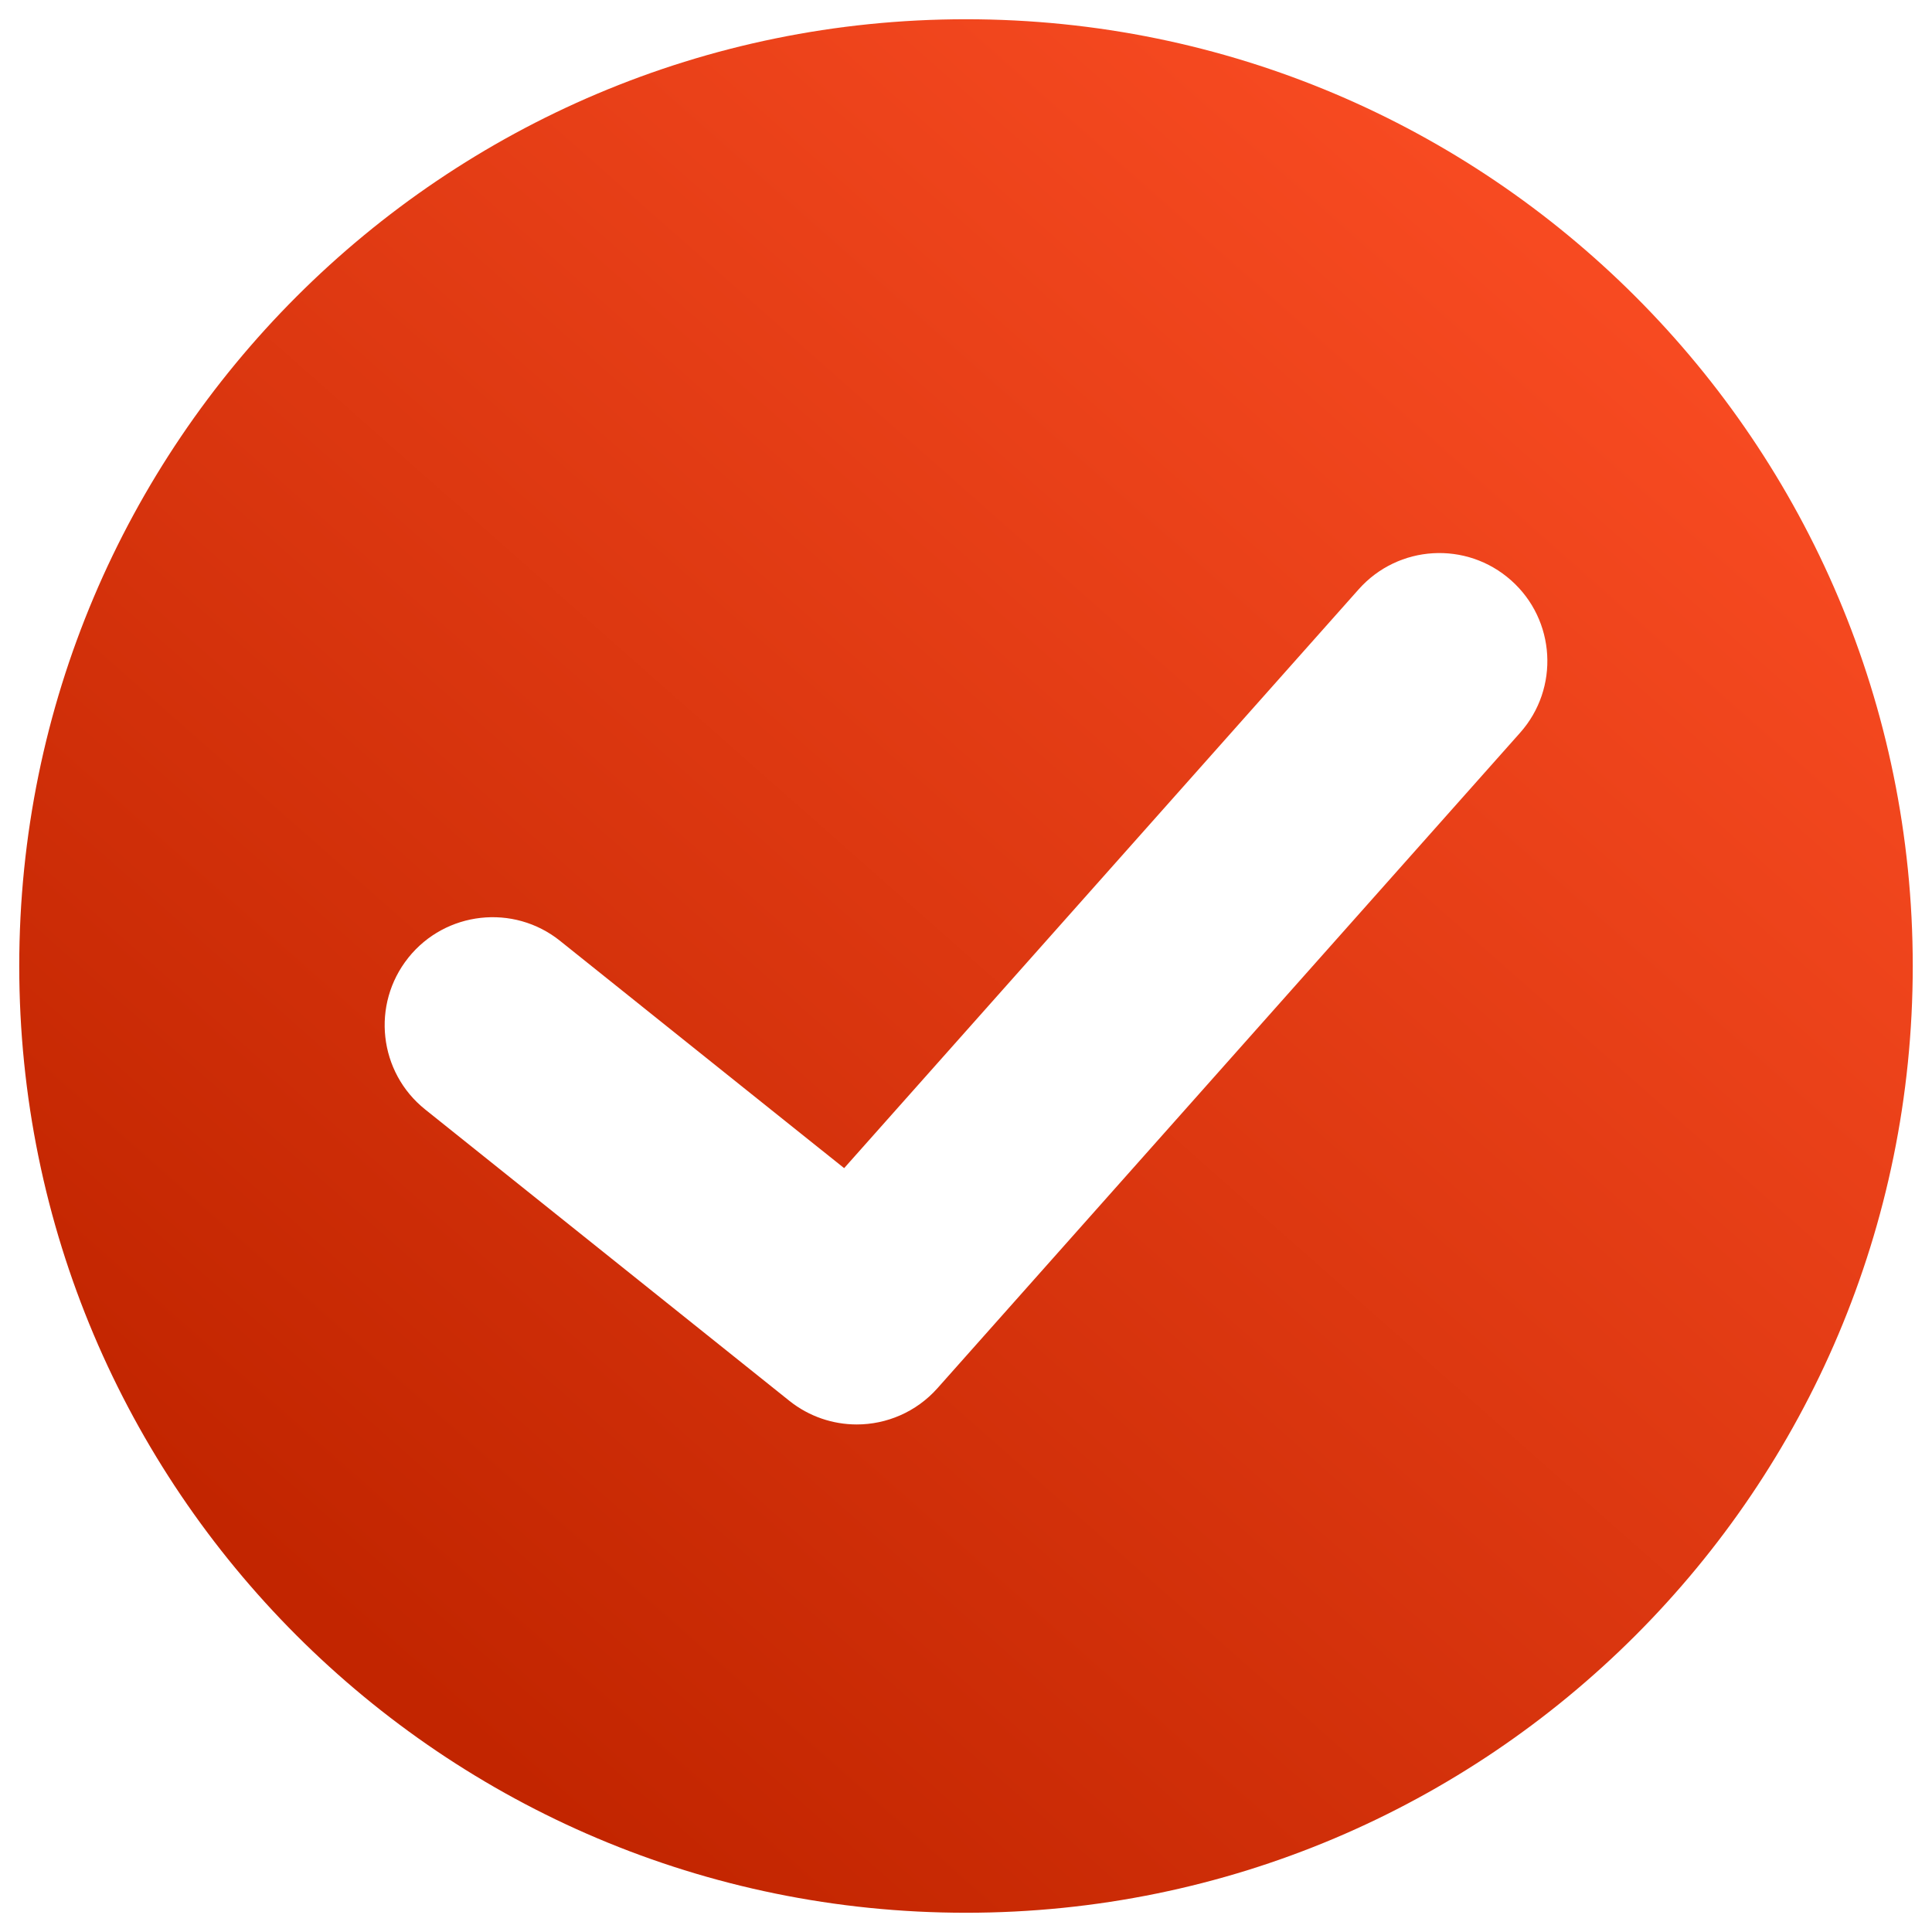
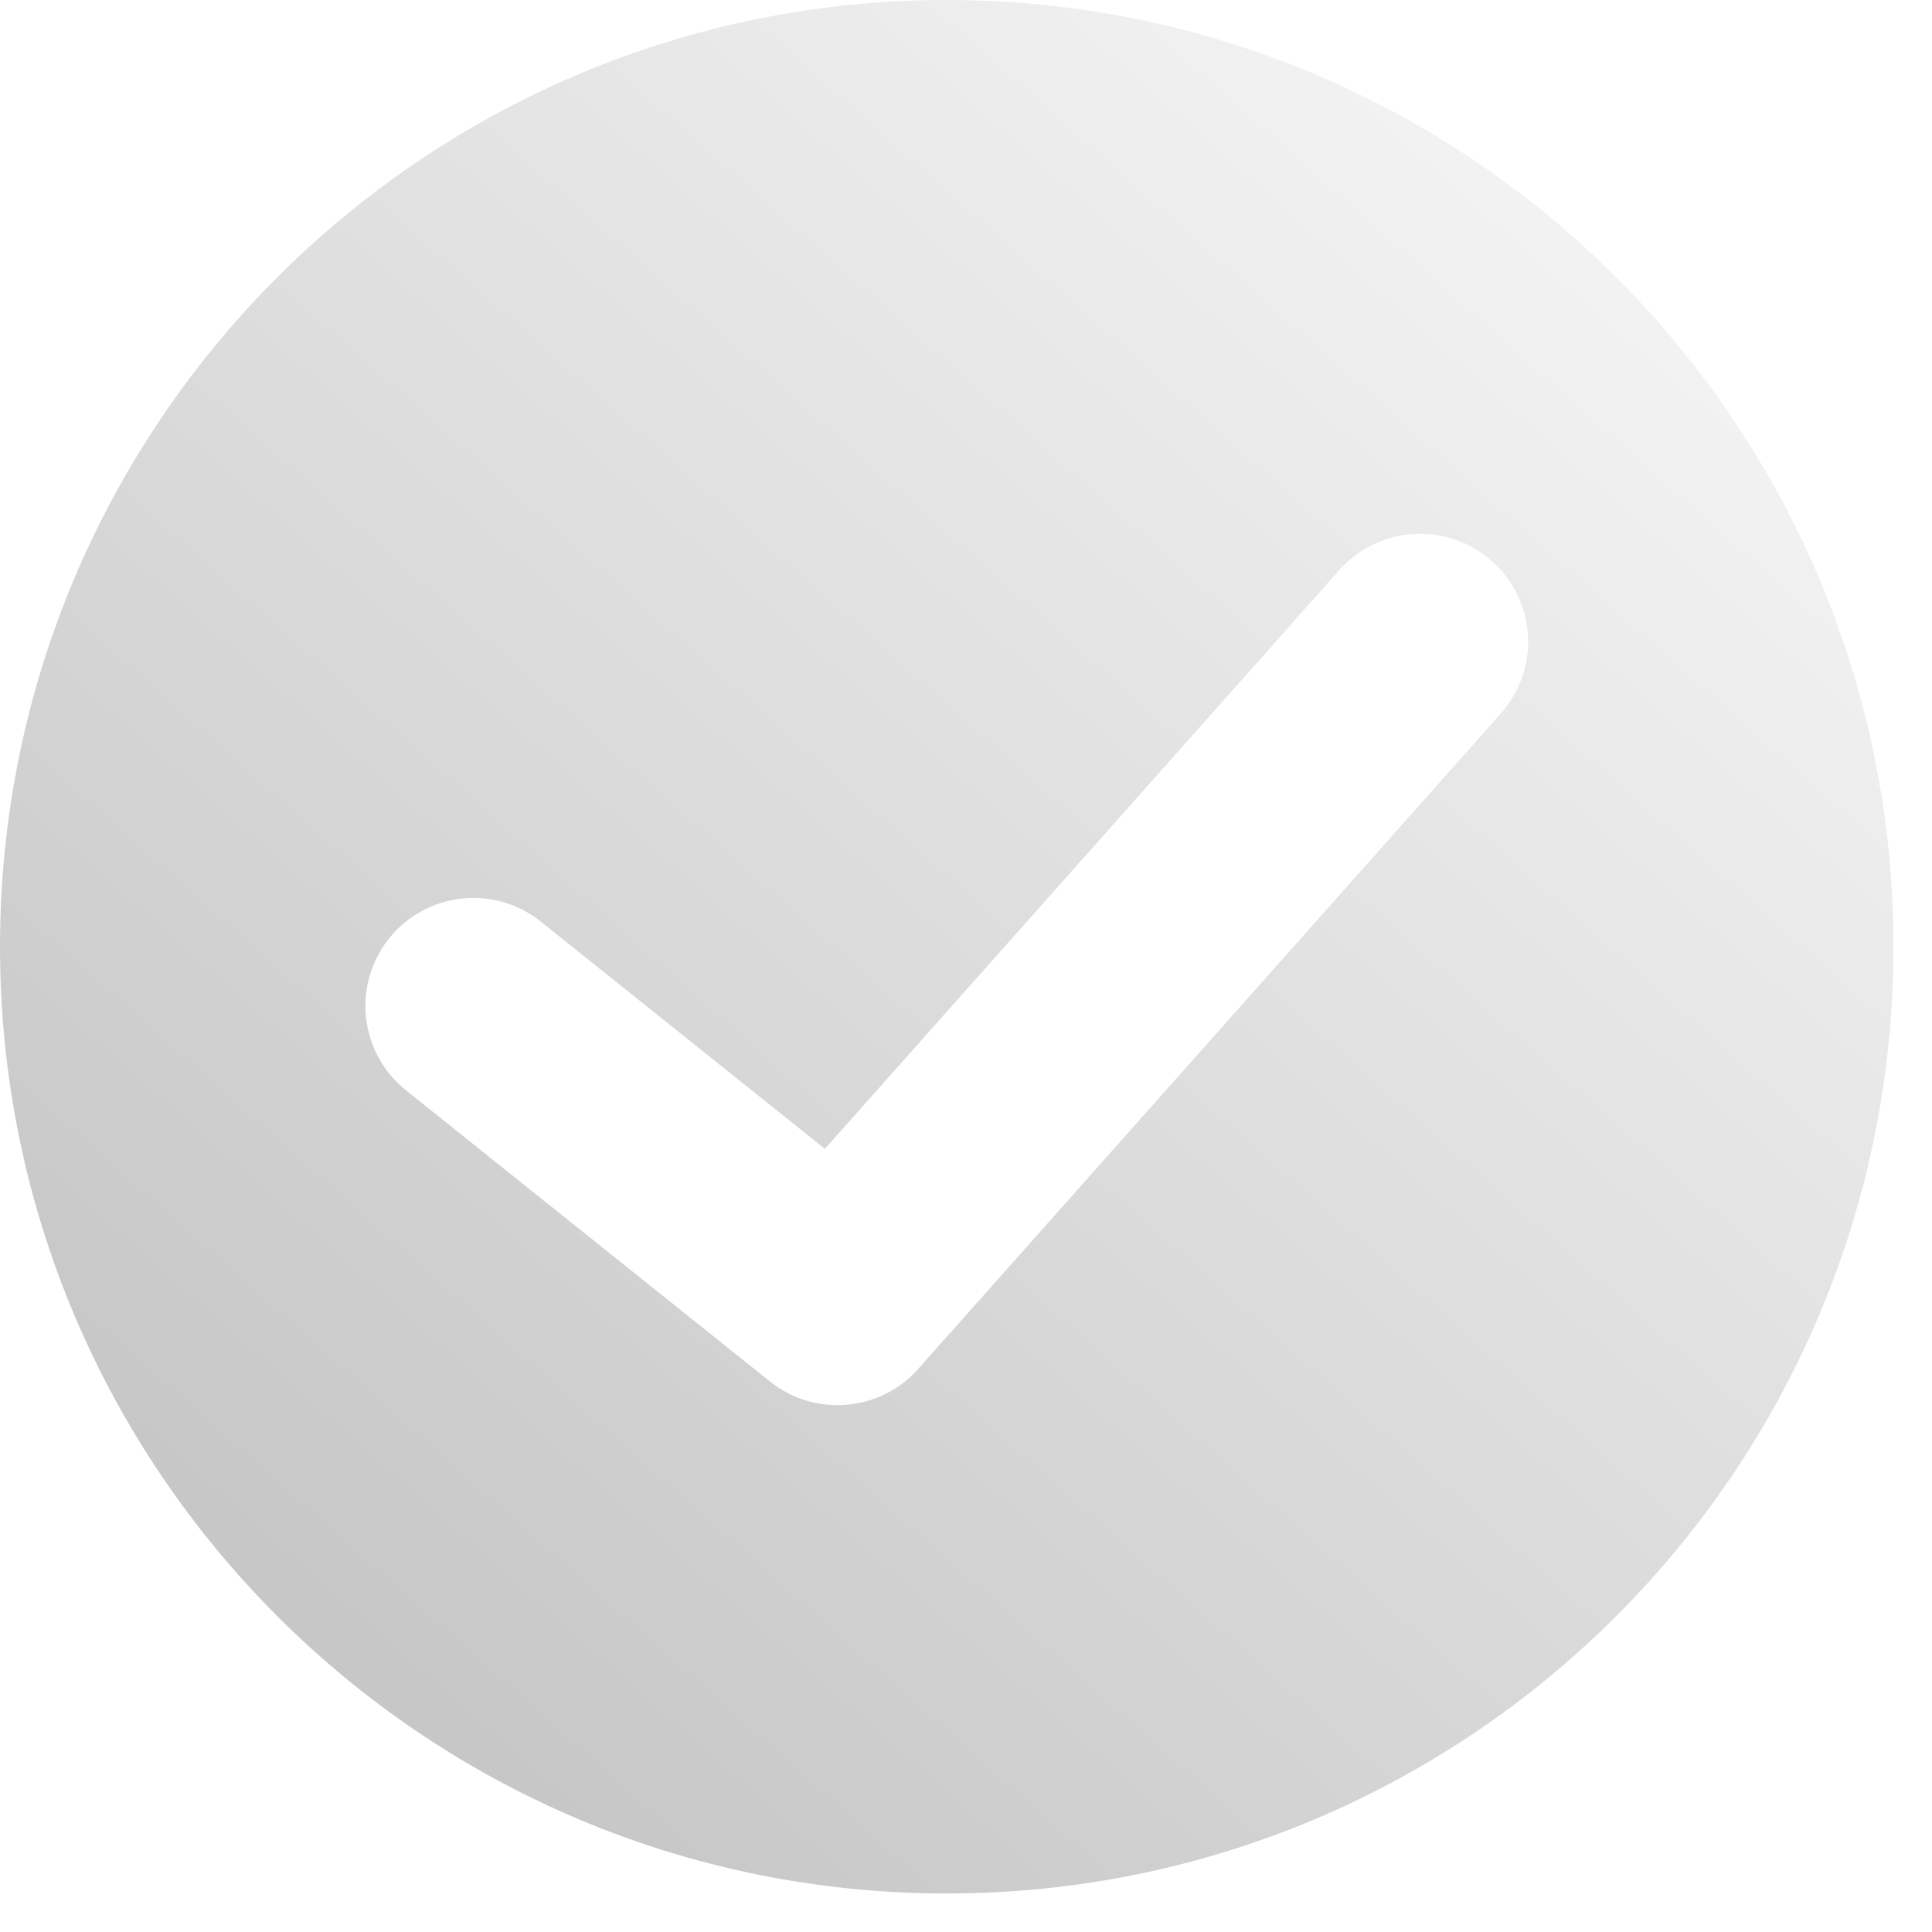
<svg xmlns="http://www.w3.org/2000/svg" width="54" height="54" viewBox="0 0 54 54" fill="none">
-   <path fill-rule="evenodd" clip-rule="evenodd" d="M27 53.462C41.614 53.462 53.462 41.614 53.462 27C53.462 12.386 41.614 0.538 27 0.538C12.386 0.538 0.538 12.386 0.538 27C0.538 41.614 12.386 53.462 27 53.462ZM26.203 38.8C25.608 39.47 24.775 39.814 23.947 39.814C23.285 39.814 22.617 39.596 22.062 39.153L11.884 31.01C10.582 29.969 10.373 28.071 11.412 26.77L11.413 26.768C12.45 25.471 14.351 25.254 15.654 26.297L15.656 26.299C18.754 28.782 23.594 32.65 23.594 32.65L37.975 16.472C39.083 15.225 40.988 15.113 42.235 16.22C43.483 17.327 43.594 19.238 42.486 20.482L26.203 38.8Z" fill="url(#paint0_linear)" />
+   <path fill-rule="evenodd" clip-rule="evenodd" d="M26.462 52.923C41.076 52.923 52.923 41.076 52.923 26.462C52.923 11.847 41.076 0 26.462 0C11.847 0 0 11.847 0 26.462C0 41.076 11.847 52.923 26.462 52.923ZM25.665 38.261C25.07 38.932 24.237 39.275 23.408 39.275C22.747 39.275 22.078 39.058 21.524 38.615L11.345 30.472C10.044 29.43 9.834 27.532 10.873 26.231L10.874 26.23C11.912 24.933 13.812 24.715 15.115 25.759L15.117 25.761C18.216 28.243 23.056 32.111 23.056 32.111L37.436 15.933C38.544 14.687 40.45 14.575 41.697 15.681C42.945 16.789 43.056 18.699 41.947 19.944L25.665 38.261Z" fill="url(#paint0_linear)" />
  <defs>
-     <linearGradient id="paint0_linear" x1="47.5" y1="10.5" x2="13.5" y2="49" gradientUnits="userSpaceOnUse">
-       <stop stop-color="#F74A21" />
-       <stop offset="1" stop-color="#C22500" />
+     <linearGradient id="paint0_linear" x1="46.962" y1="9.962" x2="12.961" y2="48.462" gradientUnits="userSpaceOnUse">
+       <stop stop-color="#F2F2F2" />
+       <stop offset="1" stop-color="#C7C7C7" />
    </linearGradient>
  </defs>
</svg>
